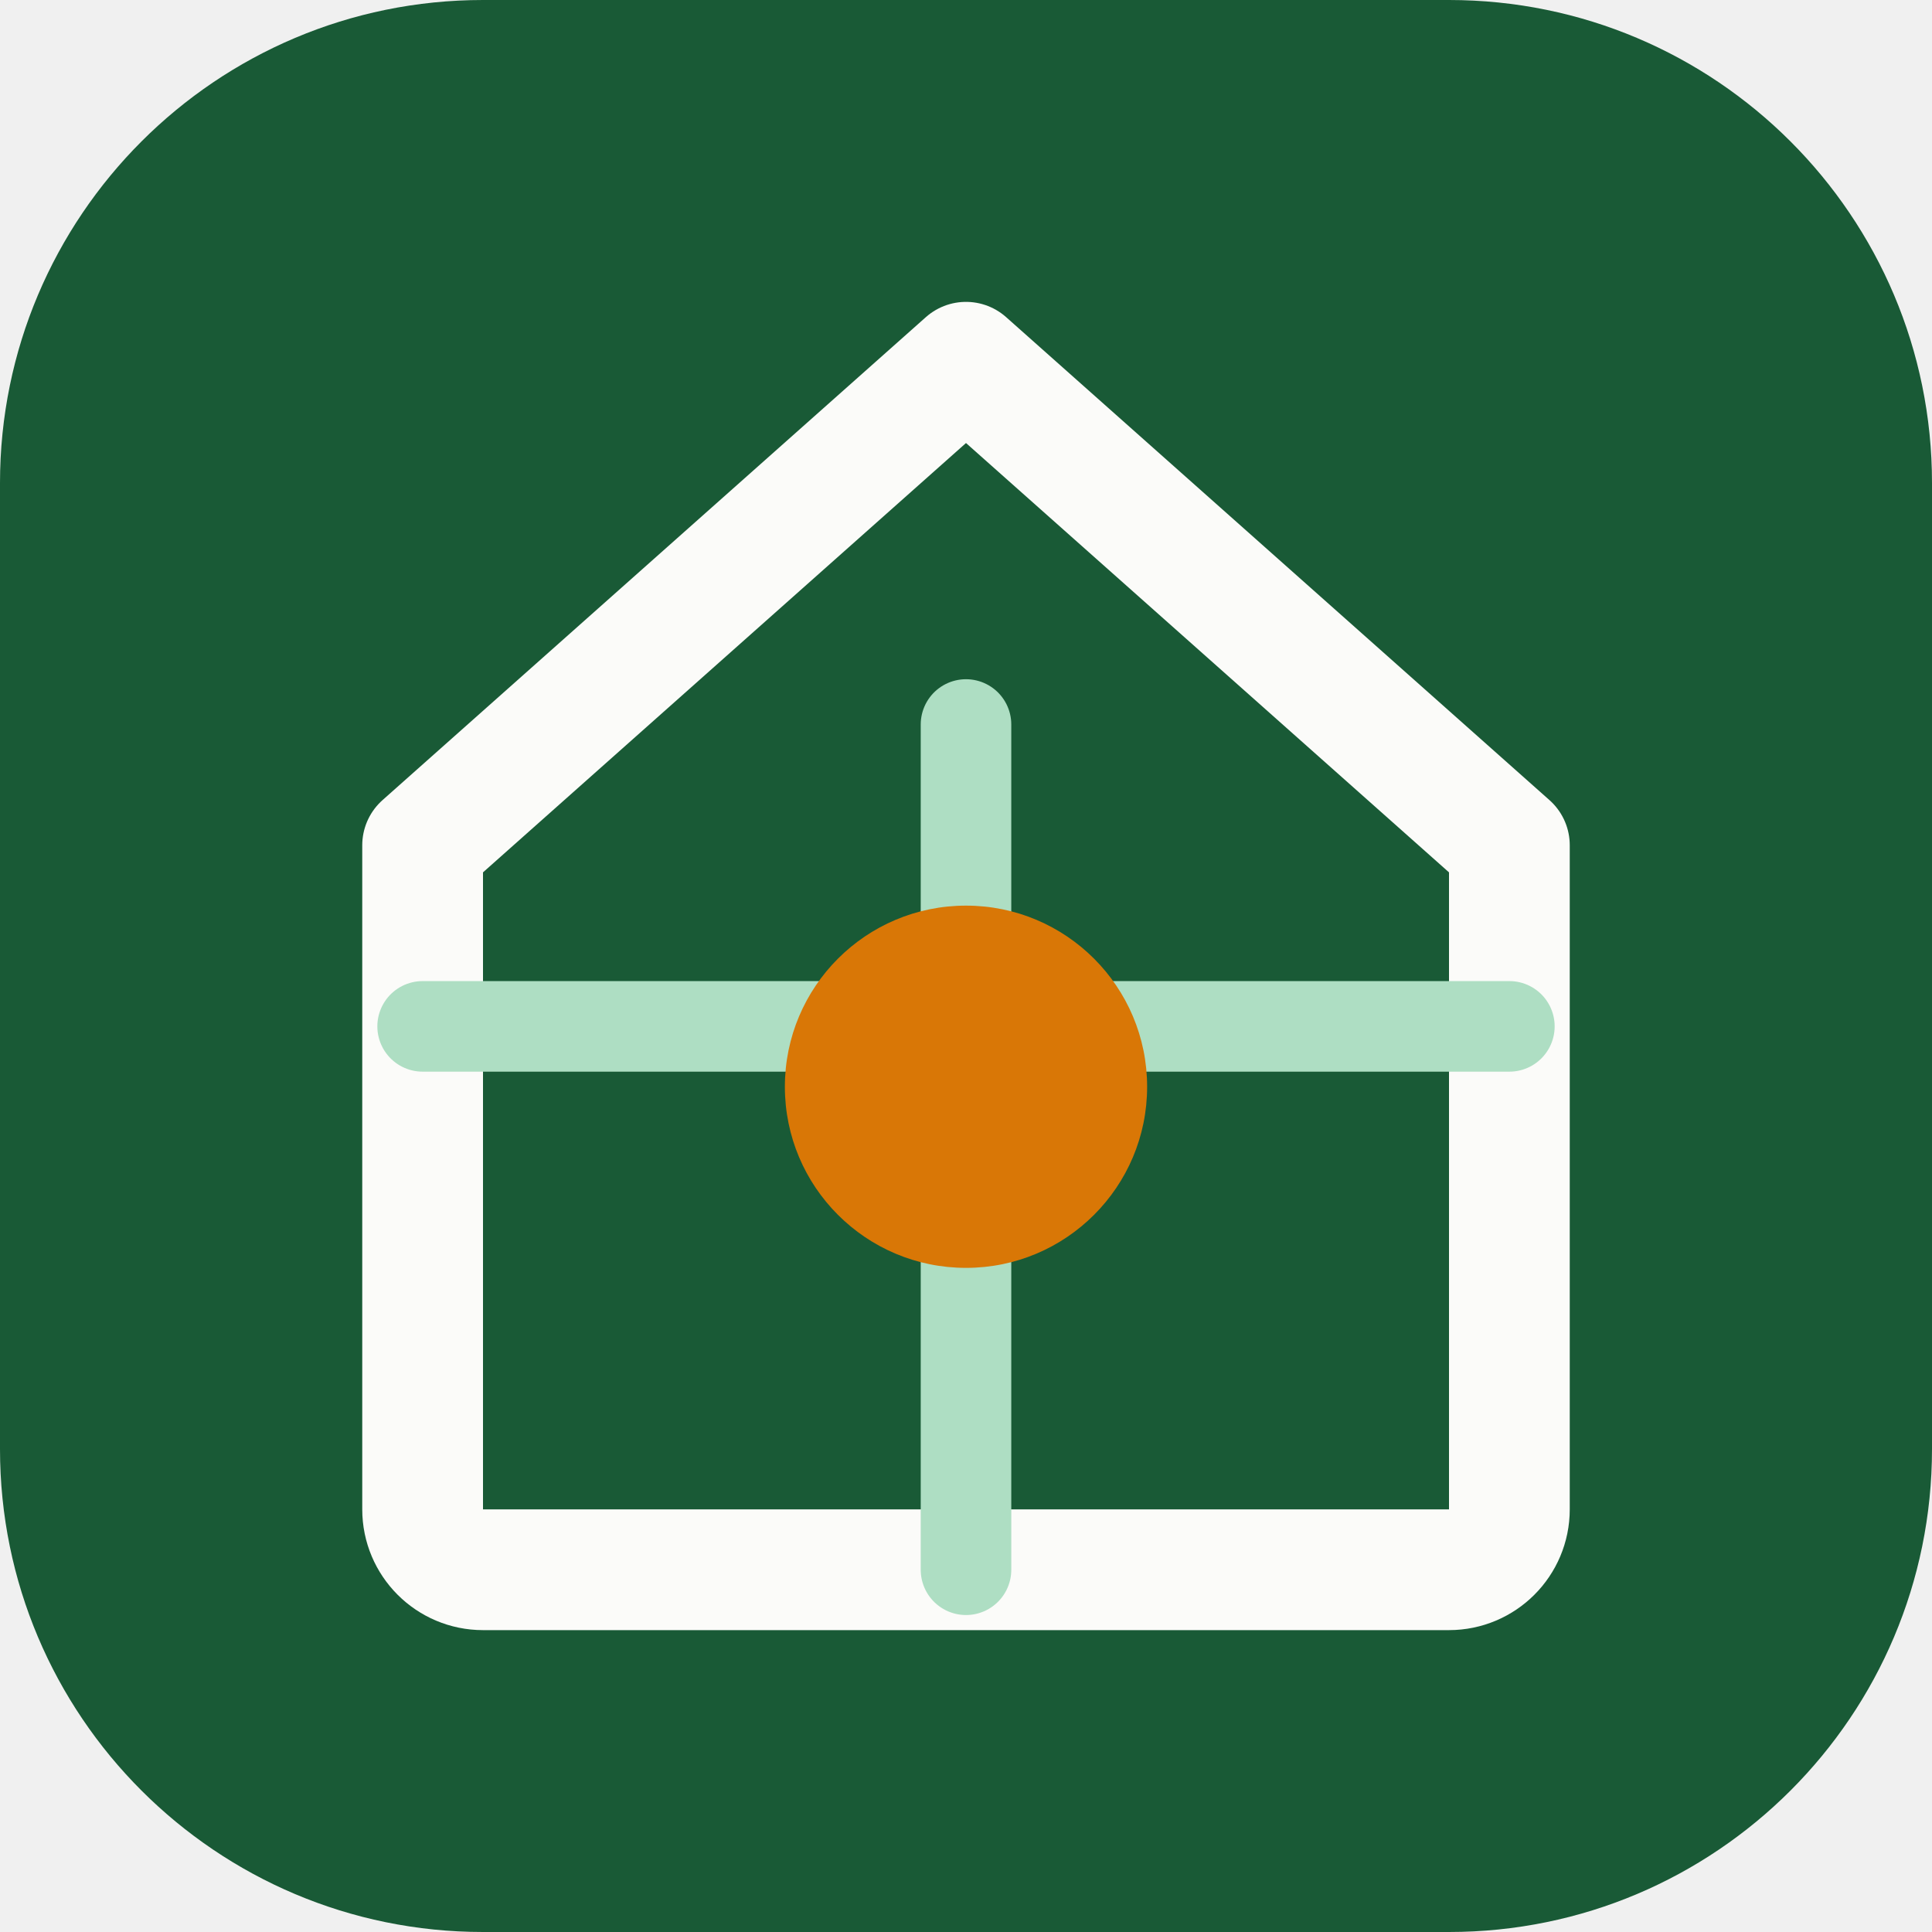
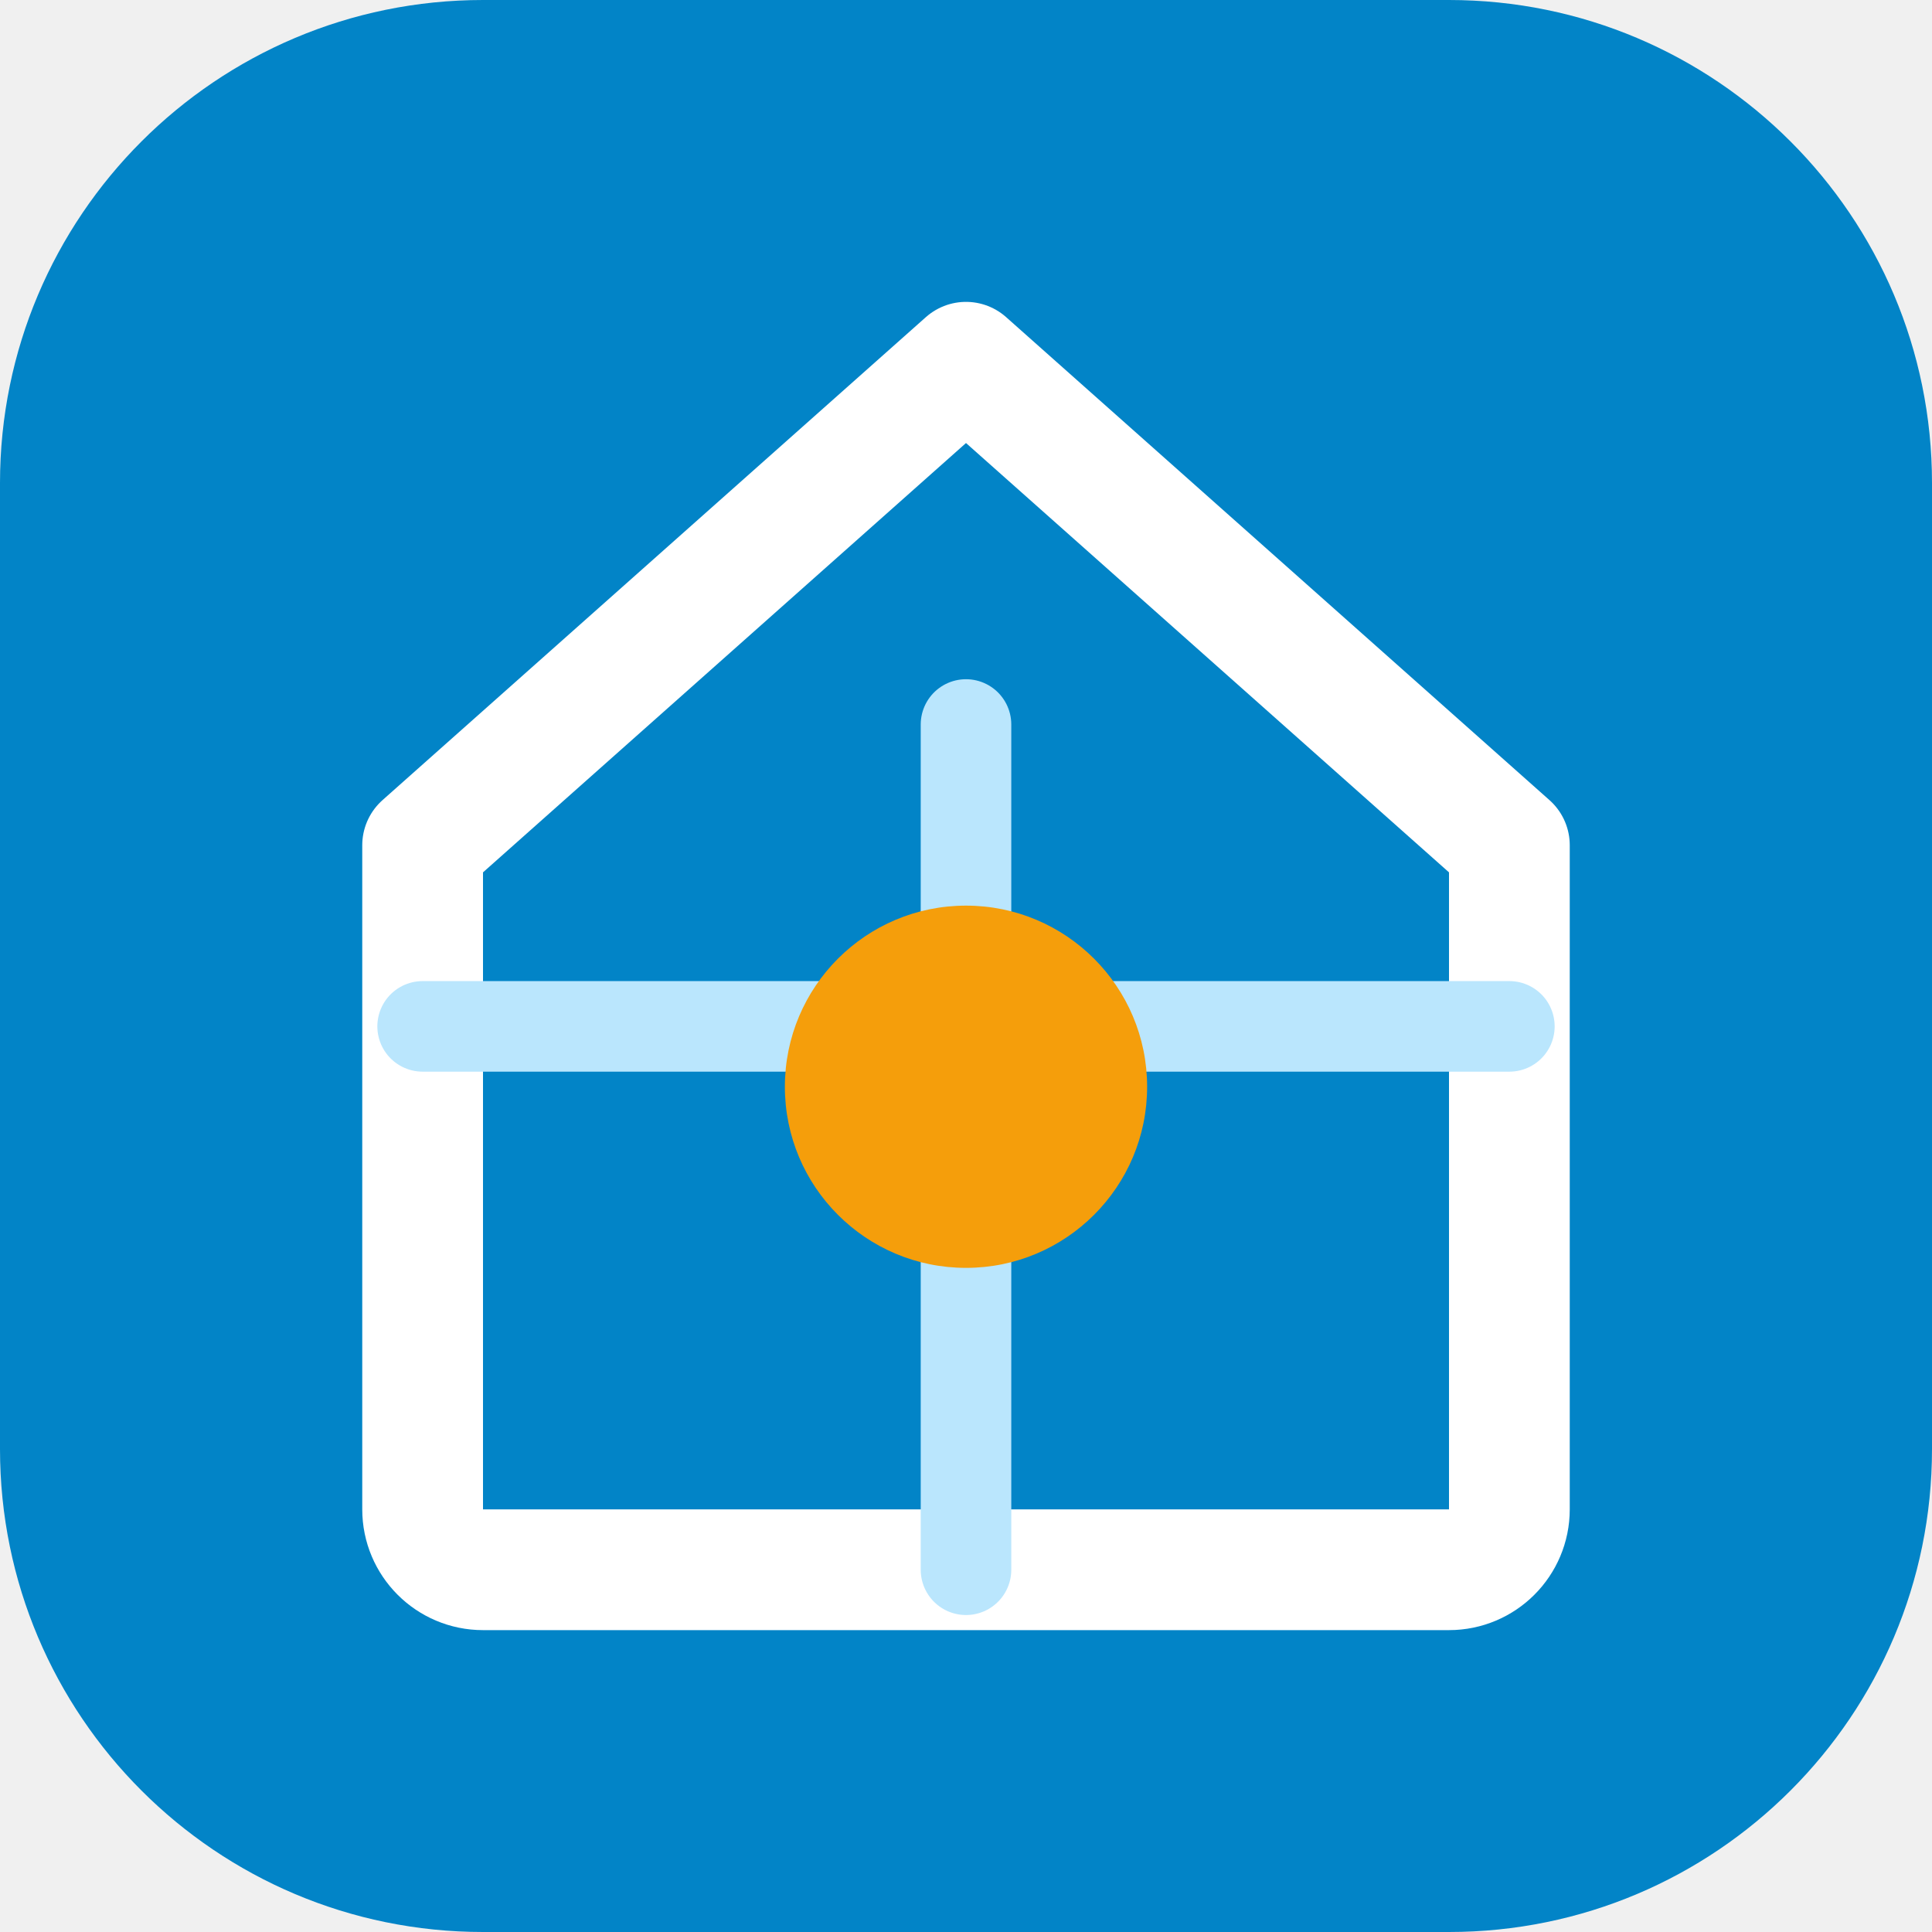
<svg xmlns="http://www.w3.org/2000/svg" viewBox="0 0 32 32" fill="none">
-   <rect width="32" height="32" rx="8" fill="#195a36" />
-   <path d="M16 6L25 14V25C25 25.552 24.552 26 24 26H8C7.448 26 7 25.552 7 25V14L16 6Z" stroke="#fbfbf9" stroke-width="2" stroke-linecap="round" stroke-linejoin="round" />
-   <path d="M16 12V26M7 17H25" stroke="#aedec3" stroke-width="1.5" stroke-linecap="round" />
-   <circle cx="16" cy="18" r="3" fill="#d97706" />
+   <rect width="32" height="32" rx="8" fill="#0284c7" />
+   <path d="M16 6L25 14V25C25 25.552 24.552 26 24 26H8C7.448 26 7 25.552 7 25V14L16 6Z" stroke="#ffffff" stroke-width="2" stroke-linecap="round" stroke-linejoin="round" />
+   <path d="M16 12V26M7 17H25" stroke="#bae6fd" stroke-width="1.5" stroke-linecap="round" />
+   <circle cx="16" cy="18" r="3" fill="#f59e0b" />
</svg>
